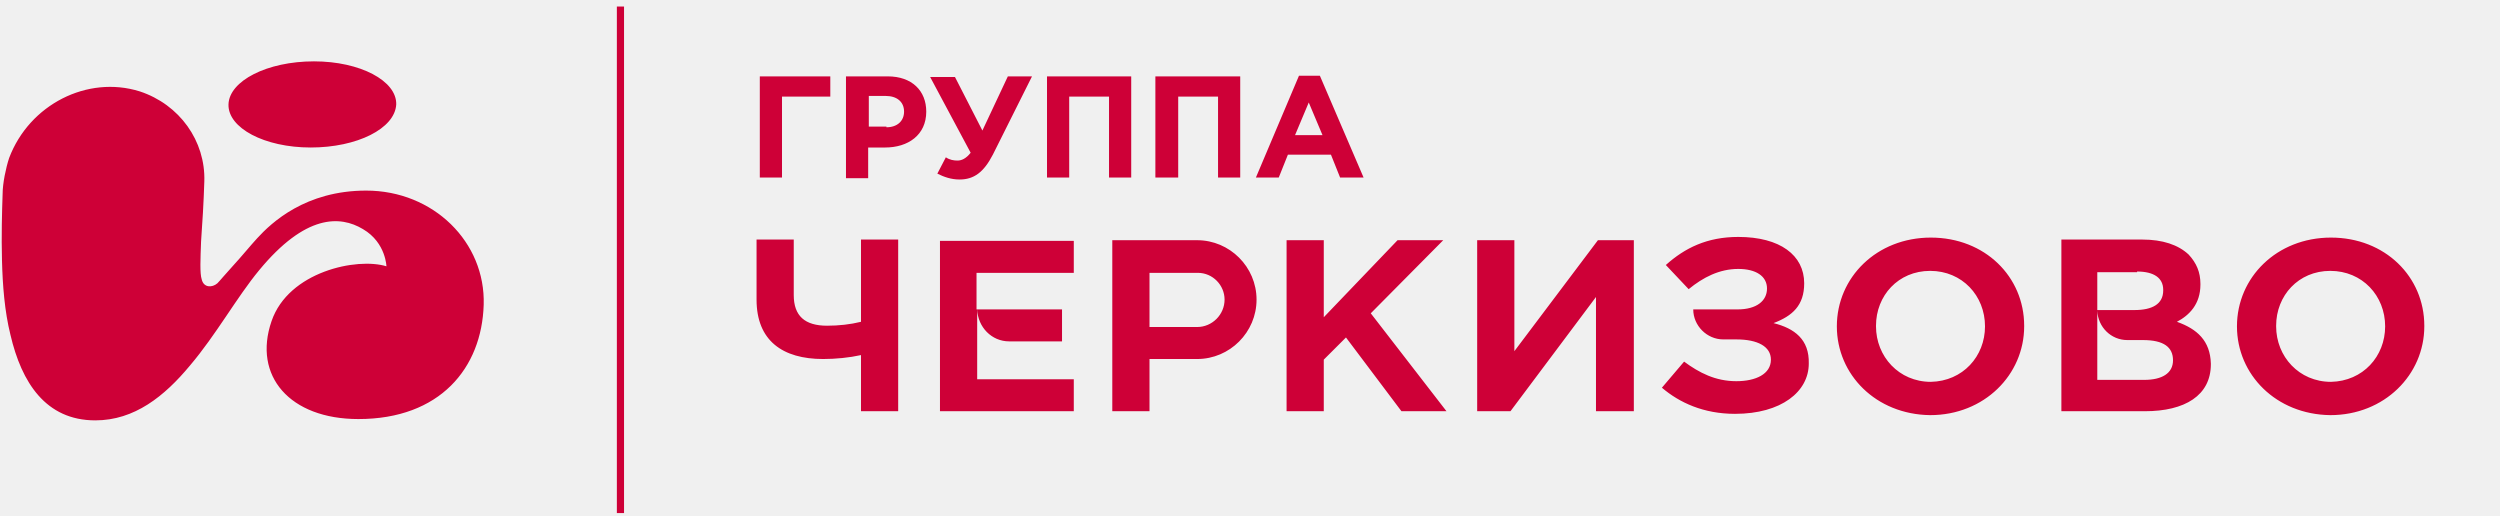
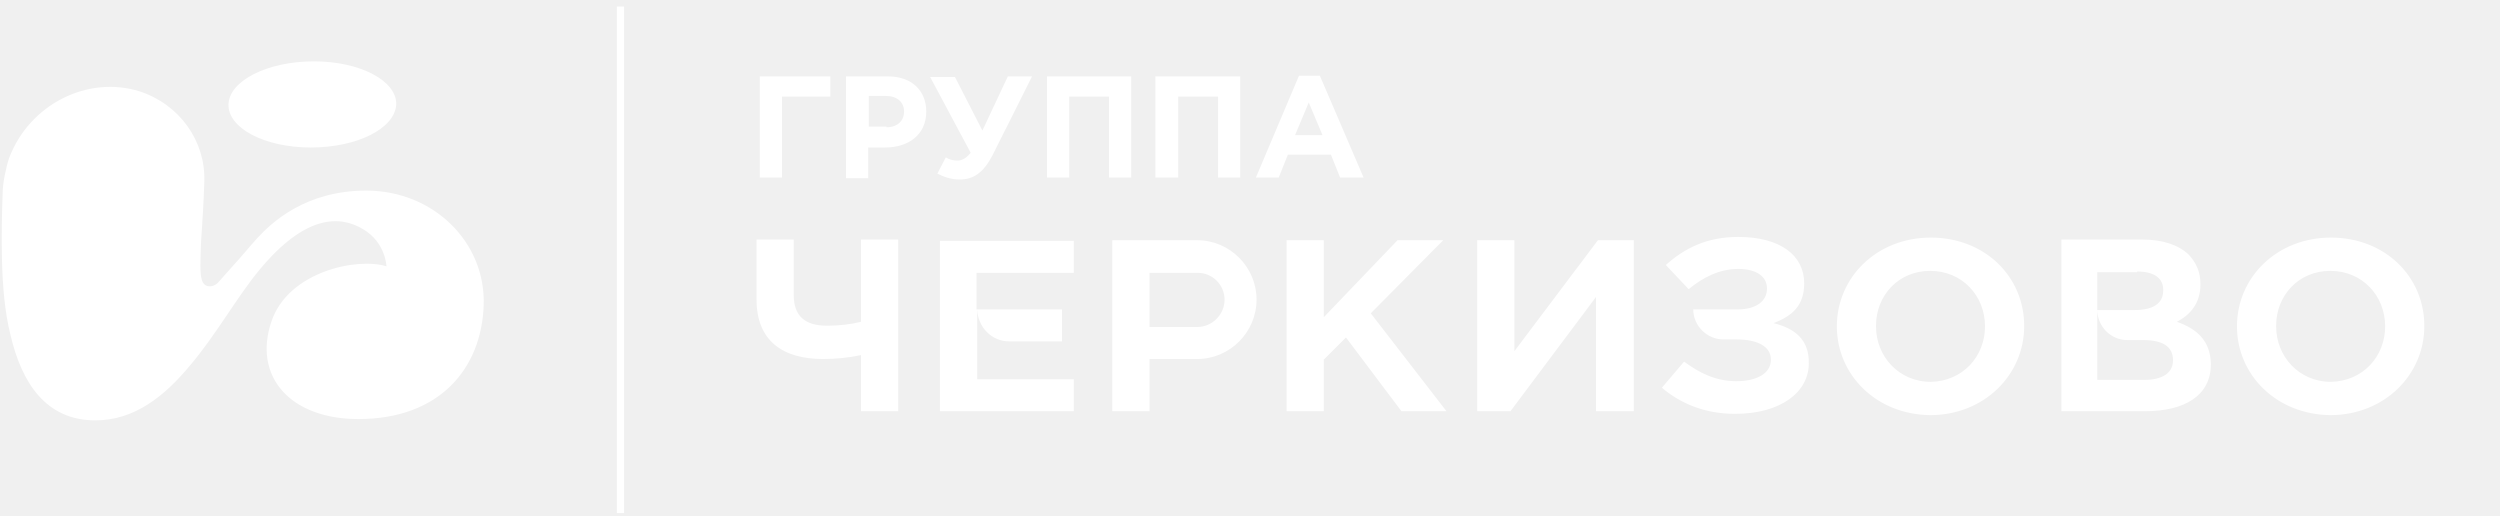
- <svg xmlns="http://www.w3.org/2000/svg" preserveAspectRatio="none" overflow="visible" style="display: block;" width="114.536" height="23.625" viewBox="0 0 114.536 23.625" fill="none">
+ <svg xmlns="http://www.w3.org/2000/svg" preserveAspectRatio="xMidYMid meet" overflow="visible" style="display: block;" width="114.536" height="23.625" viewBox="0 0 114.536 23.625" fill="none">
  <g id="Frame" clip-path="url(#clip0_0_4)">
-     <path id="Vector" d="M28.59 0.299H28.261V23.505H28.59V0.299ZM39.446 16.268C38.907 16.388 38.279 16.448 37.711 16.448C35.857 16.448 34.661 15.61 34.661 13.726V10.975H36.365V13.517C36.365 14.474 36.874 14.922 37.891 14.922C38.429 14.922 38.967 14.863 39.446 14.743V10.975H41.15V18.84H39.446V16.268ZM73.119 18.84V13.607L69.201 18.84H67.676V11.005H69.38V16.089L73.208 11.005H74.853V18.84H73.119ZM84.154 14.952C84.154 12.709 85.978 10.885 88.46 10.885C90.942 10.885 92.736 12.68 92.736 14.922V14.952C92.736 17.165 90.912 19.019 88.43 19.019C85.948 18.989 84.154 17.165 84.154 14.952ZM90.942 14.952C90.942 13.547 89.895 12.41 88.43 12.41C86.965 12.41 85.948 13.547 85.948 14.922V14.952C85.948 16.328 86.995 17.494 88.46 17.494C89.925 17.464 90.942 16.328 90.942 14.952ZM102.485 14.952C102.485 12.709 104.31 10.885 106.792 10.885C109.274 10.885 111.068 12.68 111.068 14.922V14.952C111.068 17.165 109.244 19.019 106.762 19.019C104.28 18.989 102.485 17.165 102.485 14.952ZM109.274 14.952C109.274 13.547 108.227 12.41 106.762 12.41C105.297 12.41 104.28 13.547 104.28 14.922V14.952C104.28 16.328 105.326 17.494 106.792 17.494C108.257 17.464 109.274 16.328 109.274 14.952ZM44.769 17.375V14.175C44.799 14.982 45.427 15.64 46.234 15.64H48.656V14.175H44.739V12.5H49.195V11.035H43.064V18.84H49.195V17.375H44.769ZM81.253 14.803C82.12 14.474 82.658 13.995 82.658 12.979C82.658 11.693 81.552 10.855 79.638 10.855C78.203 10.855 77.186 11.364 76.319 12.141L77.365 13.248C78.023 12.709 78.771 12.321 79.638 12.321C80.445 12.321 80.954 12.65 80.954 13.218C80.954 13.786 80.475 14.175 79.608 14.175H77.575C77.575 14.922 78.203 15.55 78.95 15.55H79.548C80.535 15.55 81.133 15.879 81.133 16.477C81.133 17.135 80.445 17.464 79.548 17.464C78.591 17.464 77.844 17.076 77.156 16.567L76.139 17.763C76.947 18.451 78.053 18.96 79.488 18.96C81.612 18.96 82.868 17.943 82.868 16.657C82.898 15.55 82.21 15.042 81.253 14.803ZM99.734 14.743C100.302 14.444 100.811 13.935 100.811 13.038V13.008C100.811 12.47 100.631 12.052 100.272 11.663C99.794 11.214 99.076 10.975 98.149 10.975H94.441V18.84H98.269C100.093 18.84 101.289 18.122 101.289 16.687V16.657C101.259 15.61 100.661 15.072 99.734 14.743ZM97.91 12.44C98.688 12.44 99.106 12.739 99.106 13.278V13.307C99.106 13.935 98.598 14.205 97.79 14.205H96.086V12.47H97.91V12.44ZM99.555 16.507C99.555 17.105 99.046 17.404 98.239 17.404H96.086V14.235C96.116 14.982 96.714 15.58 97.461 15.58H98.179C99.136 15.58 99.555 15.909 99.555 16.507ZM54.847 11.005H50.959V18.84H52.664V16.448H54.847C56.342 16.448 57.568 15.222 57.568 13.726C57.568 12.231 56.342 11.005 54.847 11.005ZM54.847 14.982H52.664V12.5H54.877C55.564 12.5 56.103 13.068 56.103 13.726C56.103 14.414 55.535 14.982 54.847 14.982ZM58.944 11.005H60.648V14.534L64.028 11.005H66.121L62.801 14.354L66.27 18.84H64.207L61.665 15.461L60.648 16.477V18.84H58.944V11.005ZM16.628 10.496C15.581 9.868 13.996 9.809 11.873 12.38C10.856 13.607 9.899 15.341 8.703 16.747C7.537 18.152 6.161 19.259 4.367 19.259C2.094 19.259 0.988 17.524 0.479 15.341C0.21 14.264 0.12 13.068 0.091 11.932C0.061 10.796 0.091 9.719 0.12 8.882C0.12 8.403 0.27 7.685 0.419 7.237C1.347 4.785 4.008 3.439 6.4 4.186C8.225 4.785 9.421 6.459 9.361 8.313C9.331 9.27 9.271 10.257 9.212 11.065C9.182 11.872 9.152 12.53 9.241 12.799C9.331 13.188 9.72 13.188 9.959 12.979C10.079 12.859 10.348 12.53 10.707 12.141C11.066 11.752 11.454 11.274 11.783 10.915C12.441 10.197 13.996 8.732 16.777 8.732C19.858 8.732 22.25 11.095 22.16 13.965C22.071 16.866 20.157 19.199 16.419 19.199C13.279 19.199 11.574 17.225 12.441 14.713C13.219 12.44 16.359 11.782 17.705 12.201C17.705 12.261 17.705 11.124 16.628 10.496ZM14.236 6.758C12.112 6.758 10.438 5.861 10.468 4.785C10.498 3.708 12.232 2.811 14.385 2.811C16.508 2.811 18.183 3.708 18.153 4.785C18.093 5.891 16.359 6.758 14.236 6.758ZM35.827 8.134H34.81V3.499H38.04V4.426H35.827V8.134ZM38.788 3.499H40.672C41.778 3.499 42.436 4.157 42.436 5.114C42.436 6.19 41.599 6.758 40.552 6.758H39.775V8.164H38.758V3.499H38.788ZM40.612 5.831C41.12 5.831 41.419 5.532 41.419 5.114C41.419 4.665 41.09 4.396 40.582 4.396H39.804V5.801H40.612V5.831ZM46.174 3.499H47.281L45.486 7.087C45.068 7.895 44.619 8.224 43.961 8.224C43.572 8.224 43.243 8.104 42.944 7.955L43.333 7.207C43.513 7.327 43.692 7.356 43.871 7.356C44.051 7.356 44.26 7.267 44.47 6.998L42.615 3.529H43.752L45.008 5.981L46.174 3.499ZM47.939 3.499H51.826V8.134H50.809V4.426H48.985V8.134H47.968V3.499H47.939ZM52.933 3.499H56.82V8.134H55.804V4.426H53.979V8.134H52.933V3.499ZM59.512 3.469H60.469L62.472 8.134H61.396L60.977 7.087H59.004L58.585 8.134H57.538L59.512 3.469ZM60.589 6.19L59.96 4.695L59.332 6.19H60.589Z" fill="#CE0037" />
+     <path id="Vector" d="M28.59 0.299H28.261V23.505H28.59V0.299ZM39.446 16.268C38.907 16.388 38.279 16.448 37.711 16.448C35.857 16.448 34.661 15.61 34.661 13.726V10.975H36.365V13.517C36.365 14.474 36.874 14.922 37.891 14.922C38.429 14.922 38.967 14.863 39.446 14.743V10.975H41.15V18.84H39.446V16.268ZM73.119 18.84V13.607L69.201 18.84H67.676V11.005H69.38V16.089L73.208 11.005H74.853V18.84H73.119ZM84.154 14.952C84.154 12.709 85.978 10.885 88.46 10.885C90.942 10.885 92.736 12.68 92.736 14.922V14.952C92.736 17.165 90.912 19.019 88.43 19.019C85.948 18.989 84.154 17.165 84.154 14.952ZM90.942 14.952C90.942 13.547 89.895 12.41 88.43 12.41C86.965 12.41 85.948 13.547 85.948 14.922V14.952C85.948 16.328 86.995 17.494 88.46 17.494C89.925 17.464 90.942 16.328 90.942 14.952ZM102.485 14.952C102.485 12.709 104.31 10.885 106.792 10.885C109.274 10.885 111.068 12.68 111.068 14.922V14.952C111.068 17.165 109.244 19.019 106.762 19.019C104.28 18.989 102.485 17.165 102.485 14.952ZM109.274 14.952C109.274 13.547 108.227 12.41 106.762 12.41C105.297 12.41 104.28 13.547 104.28 14.922V14.952C104.28 16.328 105.326 17.494 106.792 17.494C108.257 17.464 109.274 16.328 109.274 14.952ZM44.769 17.375V14.175C44.799 14.982 45.427 15.64 46.234 15.64H48.656V14.175H44.739V12.5H49.195V11.035H43.064V18.84H49.195V17.375H44.769ZM81.253 14.803C82.12 14.474 82.658 13.995 82.658 12.979C82.658 11.693 81.552 10.855 79.638 10.855C78.203 10.855 77.186 11.364 76.319 12.141L77.365 13.248C78.023 12.709 78.771 12.321 79.638 12.321C80.445 12.321 80.954 12.65 80.954 13.218C80.954 13.786 80.475 14.175 79.608 14.175H77.575C77.575 14.922 78.203 15.55 78.95 15.55H79.548C80.535 15.55 81.133 15.879 81.133 16.477C81.133 17.135 80.445 17.464 79.548 17.464C78.591 17.464 77.844 17.076 77.156 16.567L76.139 17.763C76.947 18.451 78.053 18.96 79.488 18.96C81.612 18.96 82.868 17.943 82.868 16.657C82.898 15.55 82.21 15.042 81.253 14.803ZM99.734 14.743C100.302 14.444 100.811 13.935 100.811 13.038V13.008C100.811 12.47 100.631 12.052 100.272 11.663C99.794 11.214 99.076 10.975 98.149 10.975H94.441V18.84H98.269C100.093 18.84 101.289 18.122 101.289 16.687V16.657C101.259 15.61 100.661 15.072 99.734 14.743ZM97.91 12.44C98.688 12.44 99.106 12.739 99.106 13.278V13.307C99.106 13.935 98.598 14.205 97.79 14.205H96.086V12.47H97.91V12.44ZM99.555 16.507C99.555 17.105 99.046 17.404 98.239 17.404H96.086V14.235C96.116 14.982 96.714 15.58 97.461 15.58H98.179C99.136 15.58 99.555 15.909 99.555 16.507ZM54.847 11.005H50.959V18.84H52.664V16.448H54.847C56.342 16.448 57.568 15.222 57.568 13.726C57.568 12.231 56.342 11.005 54.847 11.005ZM54.847 14.982H52.664V12.5H54.877C55.564 12.5 56.103 13.068 56.103 13.726C56.103 14.414 55.535 14.982 54.847 14.982ZM58.944 11.005H60.648V14.534L64.028 11.005H66.121L62.801 14.354L66.27 18.84H64.207L61.665 15.461L60.648 16.477V18.84H58.944V11.005ZM16.628 10.496C15.581 9.868 13.996 9.809 11.873 12.38C10.856 13.607 9.899 15.341 8.703 16.747C7.537 18.152 6.161 19.259 4.367 19.259C2.094 19.259 0.988 17.524 0.479 15.341C0.21 14.264 0.12 13.068 0.091 11.932C0.061 10.796 0.091 9.719 0.12 8.882C0.12 8.403 0.27 7.685 0.419 7.237C1.347 4.785 4.008 3.439 6.4 4.186C8.225 4.785 9.421 6.459 9.361 8.313C9.331 9.27 9.271 10.257 9.212 11.065C9.182 11.872 9.152 12.53 9.241 12.799C9.331 13.188 9.72 13.188 9.959 12.979C10.079 12.859 10.348 12.53 10.707 12.141C11.066 11.752 11.454 11.274 11.783 10.915C12.441 10.197 13.996 8.732 16.777 8.732C19.858 8.732 22.25 11.095 22.16 13.965C22.071 16.866 20.157 19.199 16.419 19.199C13.279 19.199 11.574 17.225 12.441 14.713C13.219 12.44 16.359 11.782 17.705 12.201C17.705 12.261 17.705 11.124 16.628 10.496ZM14.236 6.758C12.112 6.758 10.438 5.861 10.468 4.785C10.498 3.708 12.232 2.811 14.385 2.811C16.508 2.811 18.183 3.708 18.153 4.785C18.093 5.891 16.359 6.758 14.236 6.758ZM35.827 8.134H34.81V3.499H38.04V4.426H35.827V8.134ZM38.788 3.499H40.672C41.778 3.499 42.436 4.157 42.436 5.114C42.436 6.19 41.599 6.758 40.552 6.758H39.775V8.164H38.758V3.499H38.788ZM40.612 5.831C41.12 5.831 41.419 5.532 41.419 5.114C41.419 4.665 41.09 4.396 40.582 4.396H39.804V5.801H40.612V5.831ZM46.174 3.499H47.281L45.486 7.087C45.068 7.895 44.619 8.224 43.961 8.224C43.572 8.224 43.243 8.104 42.944 7.955L43.333 7.207C43.513 7.327 43.692 7.356 43.871 7.356C44.051 7.356 44.26 7.267 44.47 6.998L42.615 3.529H43.752L45.008 5.981L46.174 3.499ZM47.939 3.499H51.826V8.134H50.809V4.426H48.985V8.134H47.968V3.499H47.939ZM52.933 3.499H56.82V8.134H55.804V4.426H53.979V8.134H52.933V3.499ZM59.512 3.469H60.469L62.472 8.134H61.396L60.977 7.087H59.004L58.585 8.134H57.538L59.512 3.469ZM60.589 6.19L59.96 4.695L59.332 6.19H60.589Z" fill="white" />
  </g>
  <defs>
    <clipPath id="clip0_0_4">
      <rect width="114.536" height="23.625" fill="white" />
    </clipPath>
  </defs>
</svg>
